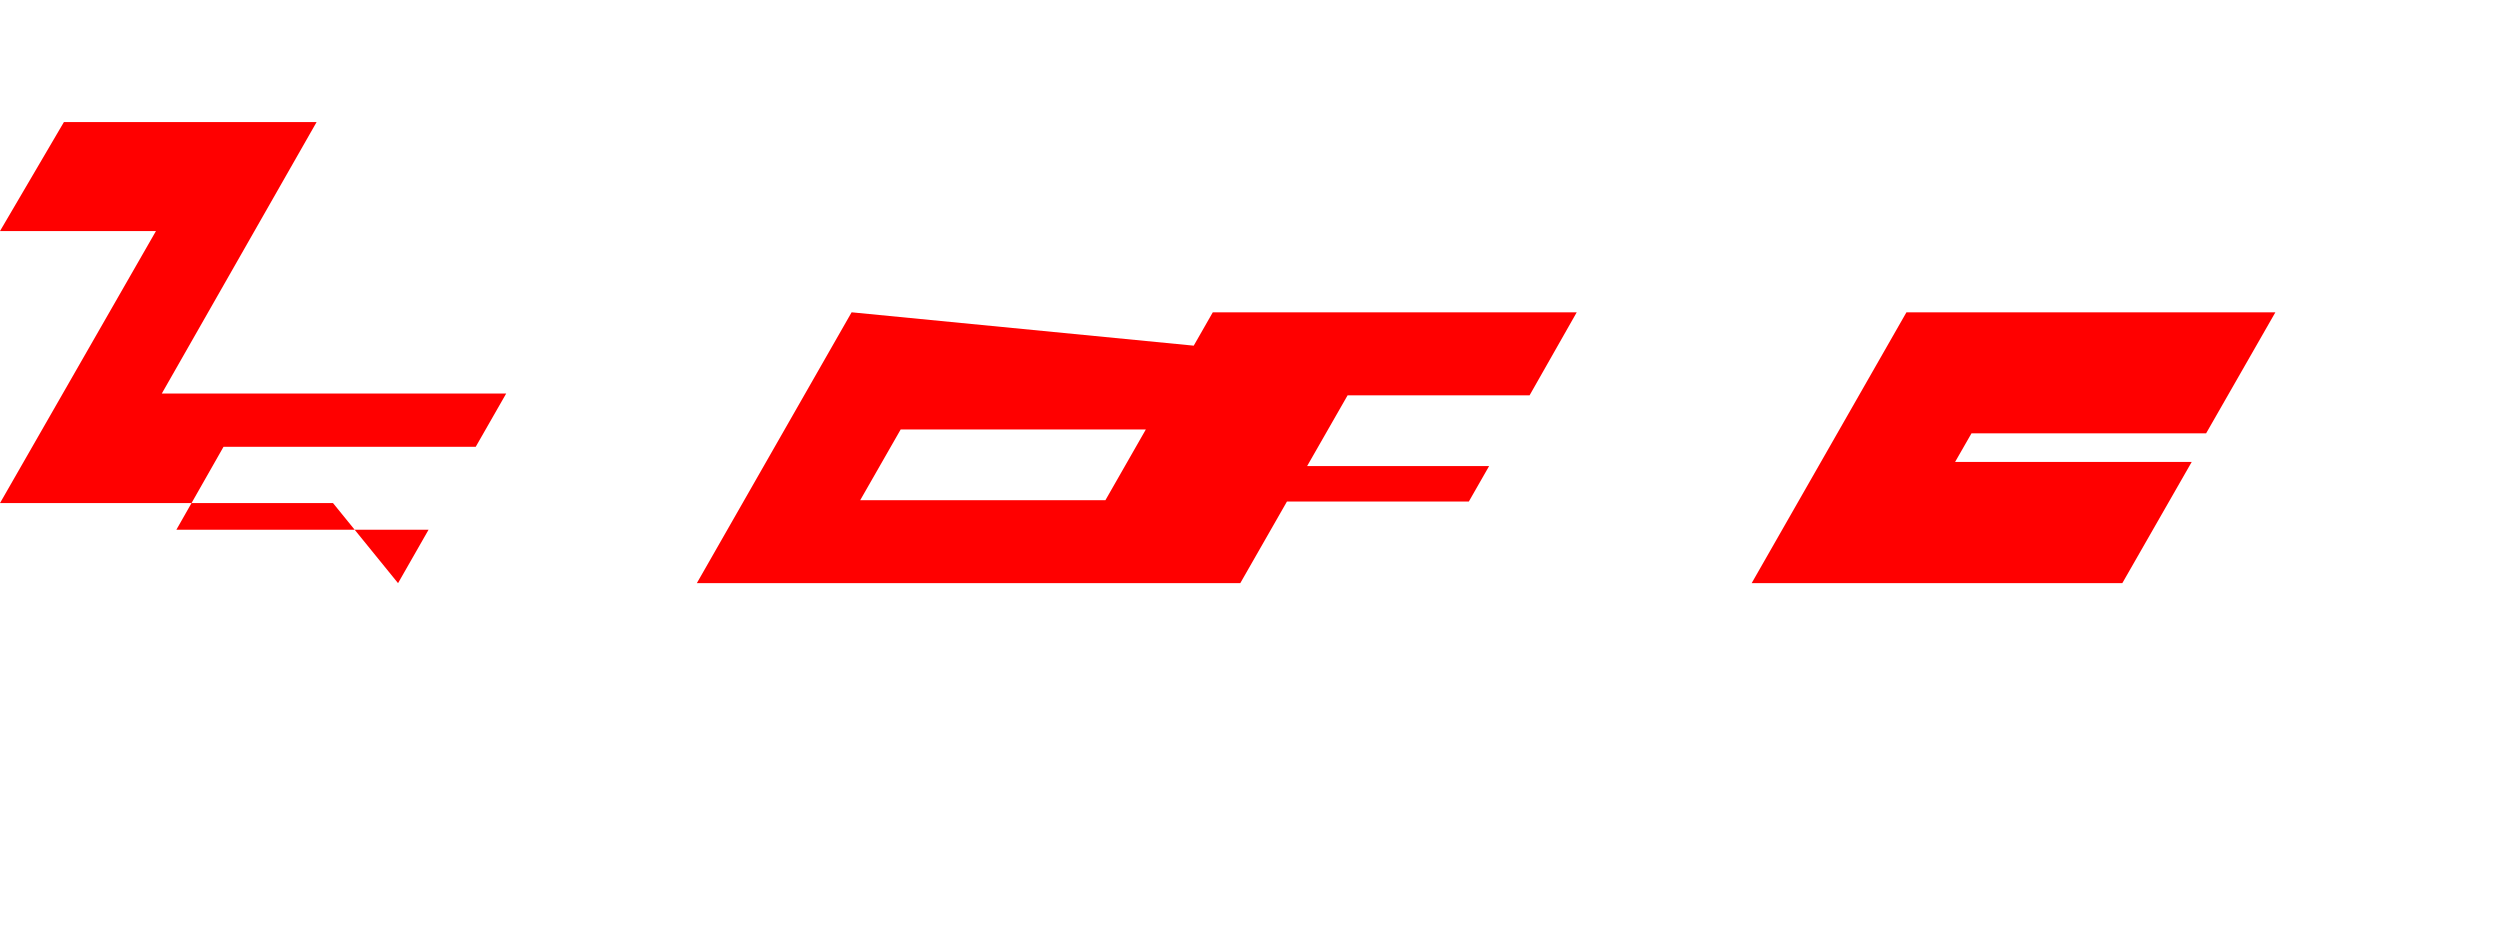
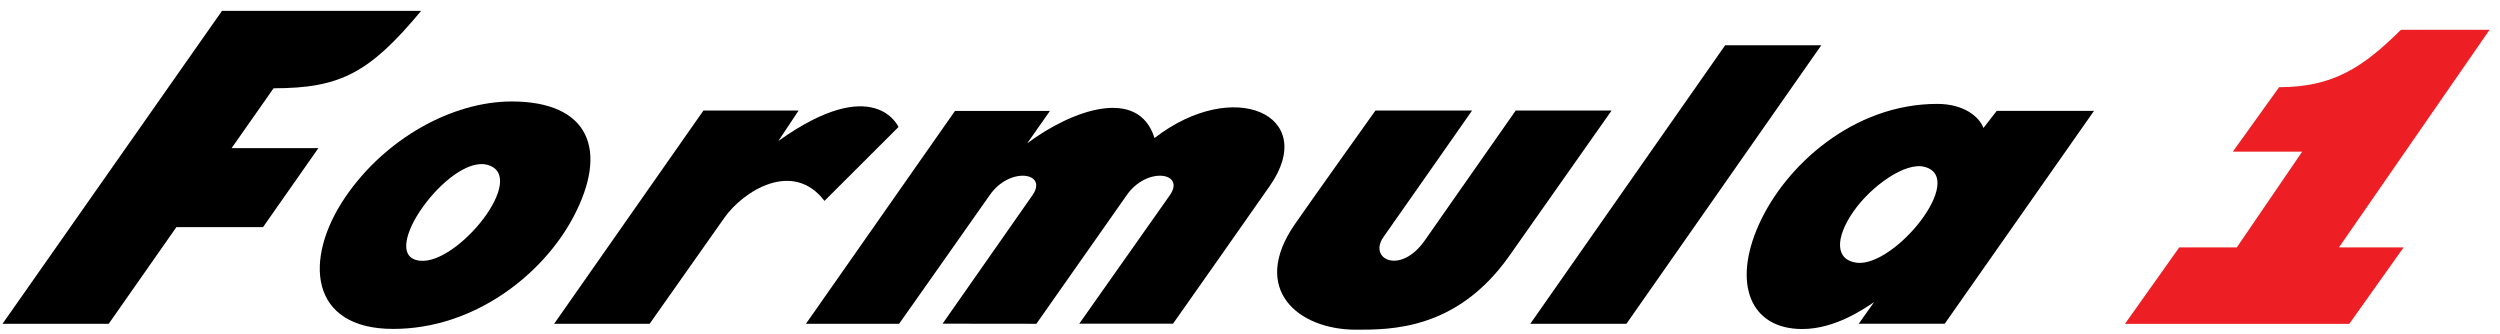
- <svg xmlns="http://www.w3.org/2000/svg" viewBox="0 0 512 192">
-   <path d="M451.81 88.75l14.19-24.79h-75.56l-31.7 55.47h75.91l14.21-24.82H400.4l3.36-5.86zM248.38 63.96l-31.7 55.47h37.33l9.56-16.72h37.25l4.15-7.26h-37.27l8.29-14.49h37.27l9.65-16.99zM174.41 63.96l-31.7 55.47h75.91l9.65-16.99h-52.1l8.29-14.49h52.1l9.65-16.99zM81.52 119.43l6.25-10.94H36.12l9.66-16.99h51.65l6.24-10.91H33.14L64.84 25H13.09L0 47.32h31.94L0 103.03H68.2z" fill="red" />
+ <svg xmlns="http://www.w3.org/2000/svg" width="300" height="40" viewBox="0 0 90 12">
+   <path d="m 86.432,1.074 c -1.357,1.344 -2.438,2.065 -4.384,2.065 l -1.667,2.321 h 2.497 l -2.354,3.447 h -2.072 l -1.955,2.753 h 8.076 l 1.957,-2.753 h -2.328 l 5.422,-7.833 h -3.192 z" style="fill:#ed1f24;stroke:none" />
+   <path style="fill:#000000;stroke:none" d="m 65.567,1.629 -3.461,0 -7.015,10.027 3.461,0 z" />
+   <path d="m 48.816,11.869 c 1.242,0 3.615,0.018 5.497,-2.626 0.778,-1.108 3.705,-5.264 3.705,-5.264 h -3.452 c 0,0 -3.001,4.291 -3.271,4.673 -0.88,1.262 -2.047,0.674 -1.49,-0.12 0.301,-0.421 3.191,-4.554 3.191,-4.554 h -3.479 c 0,0 -2.276,3.188 -2.902,4.094 -1.619,2.338 0.109,3.797 2.201,3.797 z" style="fill:#000000;stroke:none" />
+   <path d="M 0.091,11.656 H 3.914 L 6.35,8.177 h 3.119 l 1.993,-2.845 H 8.338 l 1.511,-2.154 c 2.4,0 3.452,-0.552 5.313,-2.787 H 7.992 L 0.091,11.656 z" style="fill:#000000;stroke:none" />
+   <path d="m 18.421,3.653 c -2.154,0 -4.563,1.348 -5.986,3.438 -1.516,2.223 -1.312,4.75 1.719,4.75 2.936,0 5.388,-1.97 6.472,-3.999 1.317,-2.465 0.561,-4.189 -2.205,-4.189 z m -3.312,5.732 c -1.572,-0.181 1.056,-3.818 2.432,-3.452 1.515,0.403 -1.066,3.615 -2.432,3.452 z" style="fill:#000000;stroke:none" />
+   <path d="m 26.075,7.843 c 0.677,-0.964 2.47,-2.104 3.606,-0.611 l 2.665,-2.66 c 0,0 -0.857,-1.973 -4.325,0.504 l 0.729,-1.097 h -3.426 l -5.375,7.677 h 3.438 c 0.001,0 2.41,-3.415 2.688,-3.813 z" style="fill:#000000;stroke:none" />
+   <path d="m 38.854,11.652 h 3.375 c 0,0 3.082,-4.375 3.493,-4.972 1.76,-2.541 -1.307,-3.92 -4.16,-1.71 -0.57,-1.844 -2.934,-1.039 -4.583,0.19 l 0.819,-1.167 h -3.418 l -5.366,7.663 h 3.354 c 0,0 2.975,-4.217 3.262,-4.632 0.722,-1.039 2.108,-0.817 1.542,0 -0.269,0.384 -3.239,4.628 -3.239,4.628 l 3.377,0.004 c 0,0 2.961,-4.217 3.253,-4.632 0.724,-1.039 2.122,-0.817 1.554,0 -0.268,0.384 -3.263,4.628 -3.263,4.628 z" style="fill:#000000;stroke:none" />
+   <path d="m 70.009,11.656 5.375,-7.664 h -3.502 l -0.477,0.615 c -0.15,-0.398 -0.695,-0.867 -1.663,-0.867 -3.018,0 -5.468,2.215 -6.422,4.343 -0.955,2.122 -0.316,3.762 1.561,3.762 1.18,0 2.219,-0.724 2.585,-0.968 l -0.552,0.778 h 3.095 z m -3.153,-2.196 c -0.78,-0.088 -0.816,-0.866 -0.122,-1.862 0.636,-0.9 1.859,-1.78 2.554,-1.59 1.515,0.402 -1.065,3.594 -2.432,3.452 z" style="fill:#000000;stroke:none" />
</svg>
